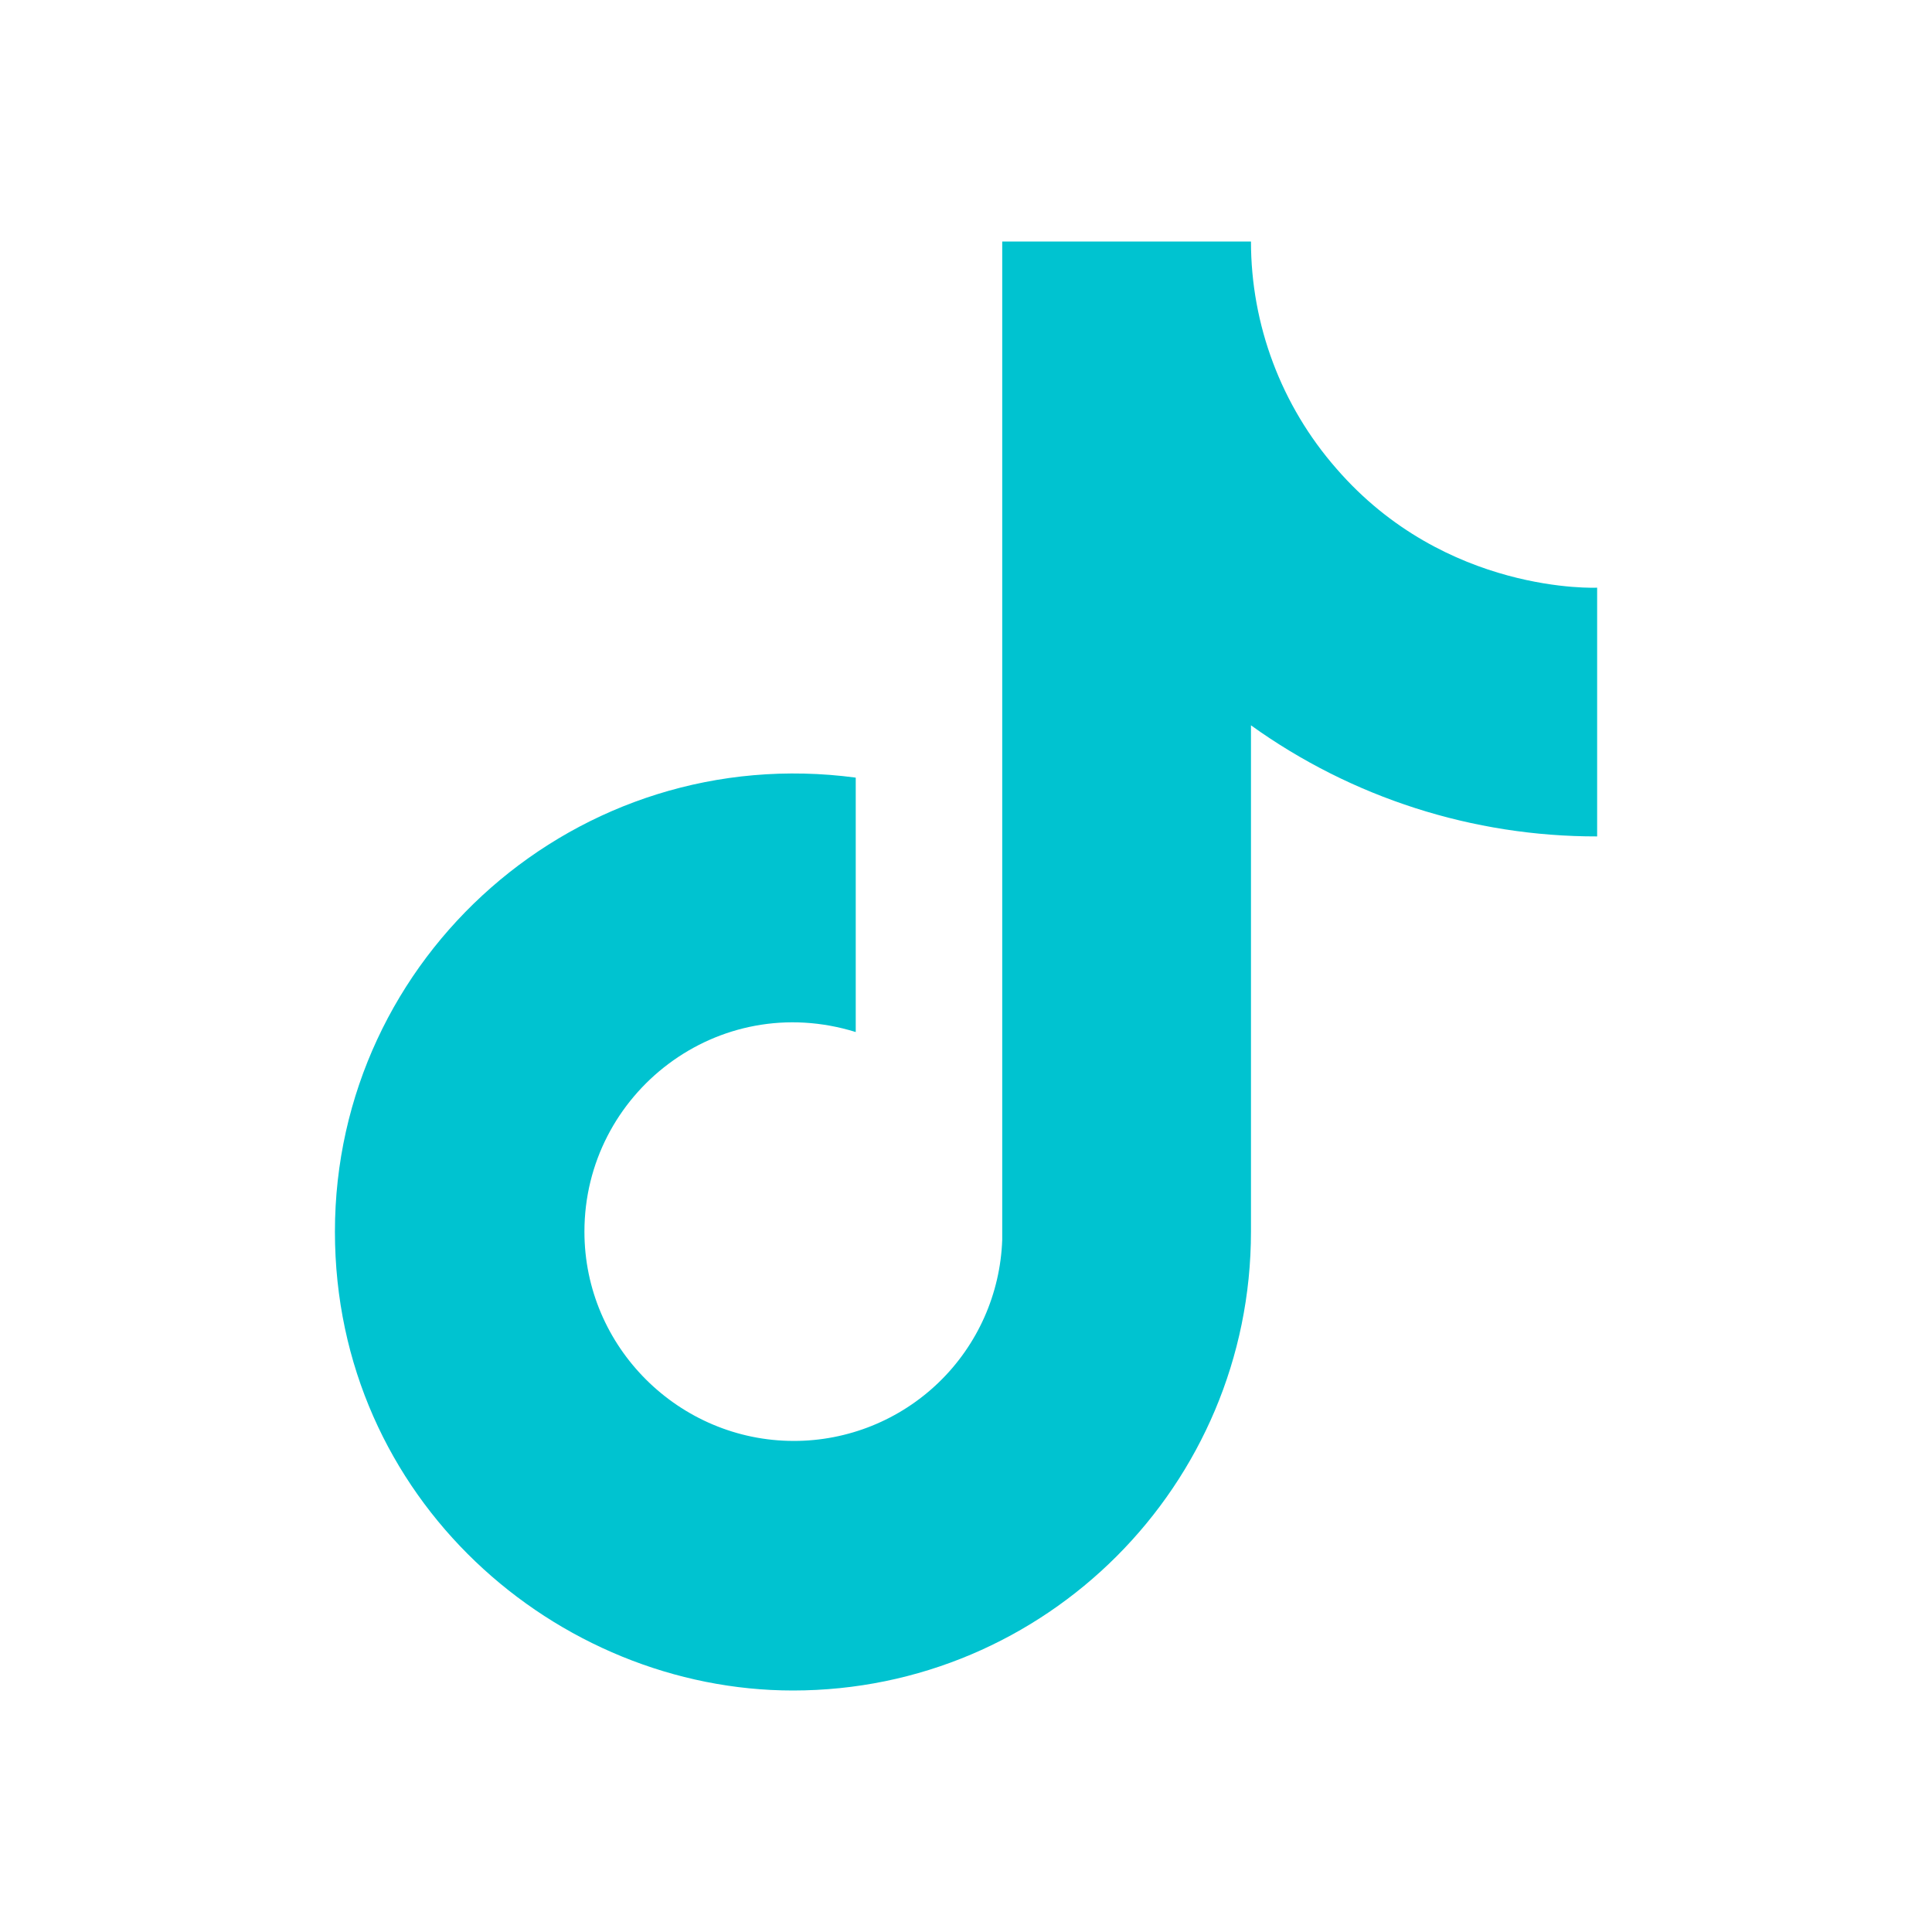
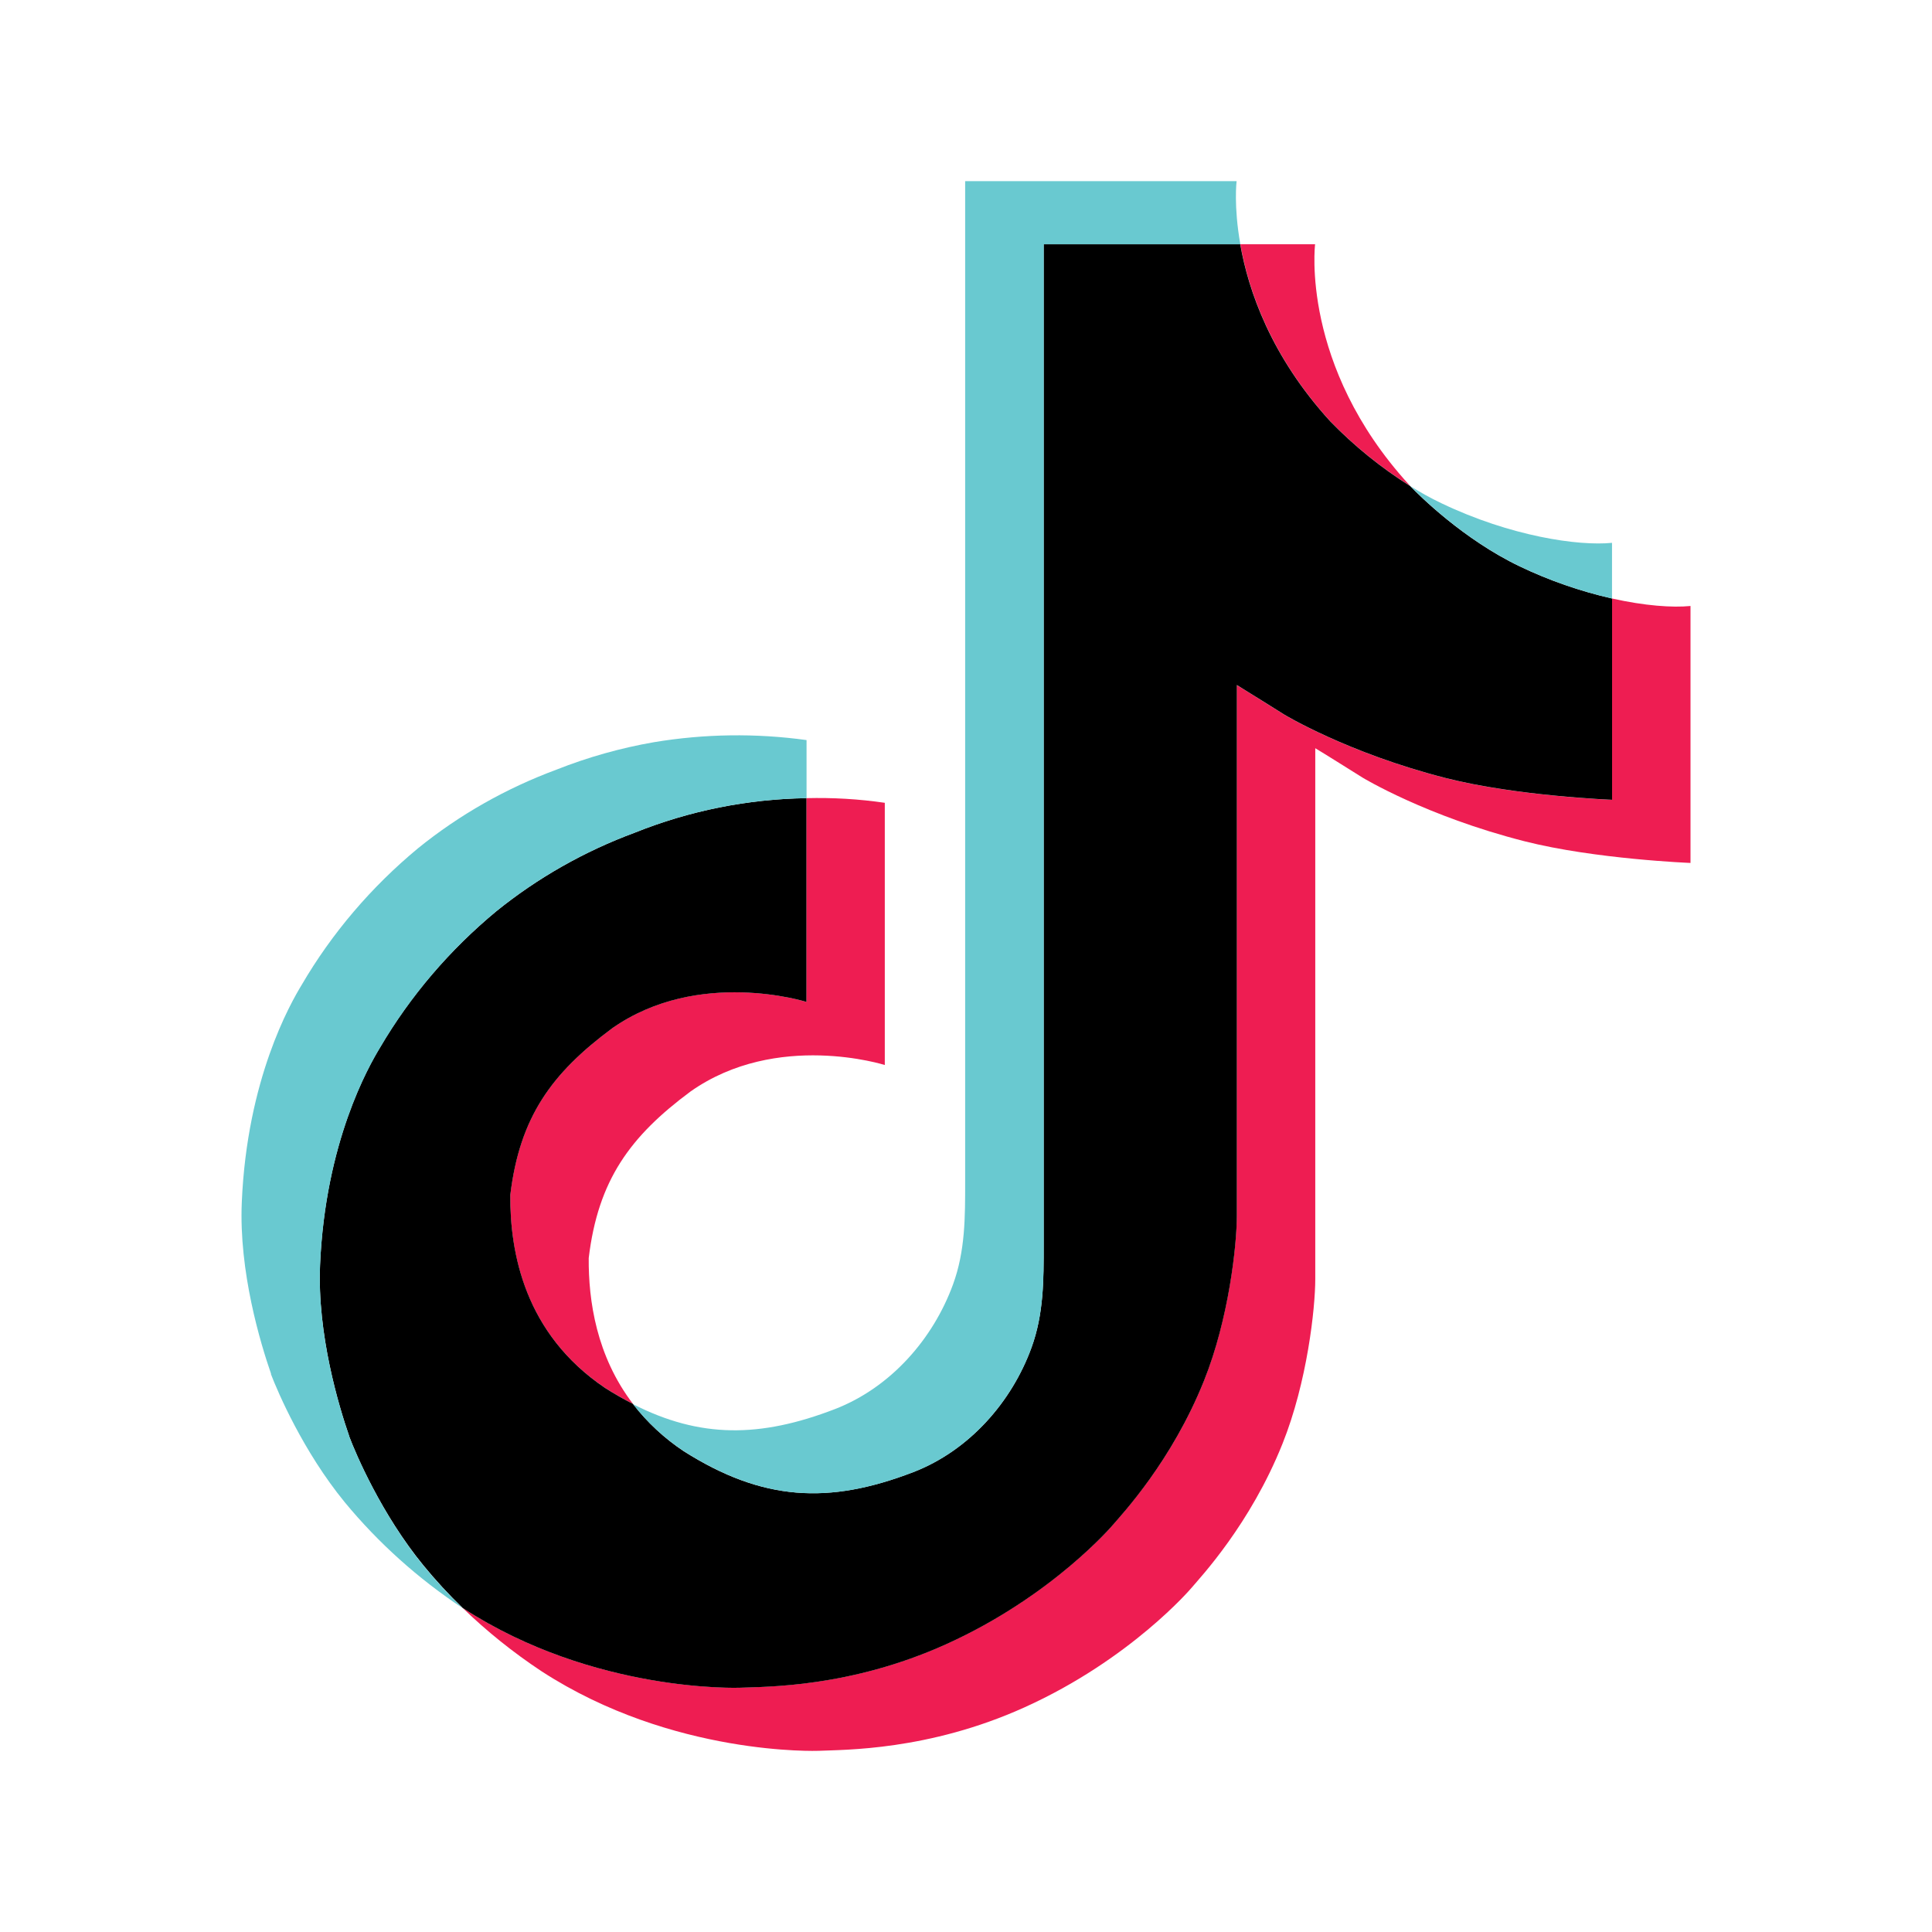
- <svg xmlns="http://www.w3.org/2000/svg" width="28" height="28" viewBox="0 0 28 28" fill="none">
-   <path d="M19.367 6.79C18.57 5.879 18.13 4.71 18.13 3.5H14.525V17.967C14.498 18.75 14.168 19.492 13.604 20.036C13.04 20.58 12.287 20.884 11.504 20.883C9.847 20.883 8.47 19.53 8.47 17.85C8.47 15.843 10.407 14.338 12.402 14.957V11.27C8.377 10.733 4.854 13.86 4.854 17.85C4.854 21.735 8.074 24.5 11.492 24.5C15.155 24.5 18.13 21.525 18.13 17.85V10.512C19.592 11.562 21.347 12.125 23.147 12.122V8.517C23.147 8.517 20.953 8.622 19.367 6.79Z" fill="#00C3D0" />
+ <svg xmlns="http://www.w3.org/2000/svg" width="800px" height="800px" viewBox="0 0 32 32" fill="none">
+   <path d="M8.451 19.793C8.607 18.499 9.138 17.774 10.138 17.032C11.569 16.026 13.356 16.595 13.356 16.595V13.22C13.791 13.209 14.225 13.234 14.655 13.297V17.64C14.655 17.64 12.868 17.071 11.438 18.078C10.438 18.82 9.906 19.545 9.751 20.838C9.746 21.541 9.877 22.459 10.485 23.254C10.335 23.177 10.181 23.089 10.026 22.991C8.688 22.092 8.444 20.745 8.451 19.793ZM22.035 6.979C21.051 5.9 20.679 4.811 20.544 4.046H21.782C21.782 4.046 21.535 6.052 23.335 8.025L23.36 8.051C22.875 7.746 22.43 7.386 22.035 6.979ZM28 10.037V14.293C28 14.293 26.42 14.231 25.251 13.934C23.618 13.518 22.569 12.88 22.569 12.88C22.569 12.88 21.844 12.425 21.785 12.393V21.182C21.785 21.671 21.651 22.893 21.242 23.913C20.709 25.246 19.886 26.121 19.735 26.3C19.735 26.3 18.733 27.483 16.967 28.28C15.375 28.999 13.977 28.98 13.56 28.999C13.56 28.999 11.143 29.094 8.969 27.681C8.499 27.37 8.06 27.017 7.658 26.628L7.669 26.636C9.844 28.049 12.259 27.953 12.259 27.953C12.678 27.935 14.076 27.953 15.667 27.234C17.432 26.437 18.434 25.254 18.434 25.254C18.584 25.075 19.411 24.2 19.942 22.866C20.35 21.847 20.485 20.625 20.485 20.135V11.348C20.544 11.38 21.268 11.835 21.268 11.835C21.268 11.835 22.318 12.473 23.951 12.889C25.12 13.186 26.7 13.248 26.7 13.248V9.913C27.24 10.034 27.701 10.067 28 10.037Z" fill="#EE1D52" />
+   <path d="M26.701 9.913V13.247C26.701 13.247 25.121 13.185 23.951 12.888C22.319 12.472 21.269 11.834 21.269 11.834C21.269 11.834 20.544 11.379 20.486 11.346V20.136C20.486 20.626 20.352 21.848 19.943 22.867C19.41 24.201 18.587 25.076 18.435 25.255C18.435 25.255 17.434 26.438 15.668 27.235C14.076 27.954 12.679 27.936 12.26 27.954C12.26 27.954 9.845 28.05 7.67 26.637L7.659 26.629C7.429 26.406 7.213 26.172 7.012 25.926C6.318 25.079 5.892 24.079 5.785 23.793C5.785 23.792 5.785 23.791 5.785 23.79C5.613 23.294 5.252 22.102 5.301 20.948C5.389 18.912 6.105 17.663 6.294 17.349C6.796 16.496 7.448 15.732 8.222 15.092C8.905 14.54 9.68 14.1 10.513 13.792C11.414 13.43 12.379 13.235 13.357 13.22V16.595C13.357 16.595 11.569 16.028 10.139 17.032C9.139 17.774 8.608 18.499 8.452 19.793C8.445 20.745 8.689 22.092 10.025 22.991C10.181 23.09 10.334 23.177 10.485 23.254C10.718 23.558 11.002 23.822 11.325 24.037C12.631 24.863 13.725 24.921 15.124 24.384C16.056 24.025 16.759 23.217 17.084 22.321C17.289 21.761 17.286 21.198 17.286 20.615V4.046H20.542C20.676 4.811 21.049 5.9 22.033 6.979C22.428 7.386 22.872 7.746 23.357 8.051C23.501 8.2 24.233 8.932 25.173 9.382C25.66 9.615 26.172 9.793 26.701 9.913Z" fill="#000000" />
+   <path d="M4.489 22.757V22.759L4.57 22.978C4.561 22.953 4.531 22.875 4.489 22.757Z" fill="#69C9D0" />
+   <path d="M10.513 13.792C9.679 14.1 8.905 14.54 8.222 15.092C7.448 15.733 6.795 16.499 6.295 17.354C6.105 17.666 5.389 18.917 5.302 20.953C5.252 22.107 5.614 23.298 5.786 23.794C5.785 23.796 5.785 23.797 5.786 23.798C5.894 24.081 6.318 25.081 7.012 25.93C7.213 26.176 7.43 26.411 7.659 26.633C6.924 26.146 6.267 25.556 5.712 24.884C5.024 24.045 4.6 23.055 4.489 22.763C4.489 22.761 4.489 22.758 4.489 22.756V22.753C4.317 22.257 3.954 21.065 4.005 19.91C4.092 17.874 4.808 16.624 4.998 16.311C5.498 15.455 6.151 14.69 6.925 14.049C7.608 13.496 8.382 13.057 9.216 12.748C9.736 12.542 10.278 12.389 10.832 12.293C11.667 12.154 12.52 12.142 13.359 12.258V13.22C12.381 13.235 11.415 13.429 10.513 13.792Z" fill="#69C9D0" />
+   <path d="M20.544 4.046H17.288V20.616C17.288 21.198 17.288 21.76 17.086 22.321C16.758 23.217 16.058 24.025 15.126 24.384C13.726 24.923 12.633 24.863 11.328 24.037C11.004 23.823 10.719 23.559 10.484 23.257C11.596 23.825 12.591 23.815 13.824 23.341C14.756 22.982 15.456 22.173 15.784 21.277C15.989 20.718 15.986 20.155 15.986 19.573V3H20.482C20.482 3 20.431 3.412 20.544 4.046ZM26.7 8.991V9.913C26.172 9.793 25.661 9.614 25.175 9.382C24.235 8.932 23.503 8.2 23.359 8.051C23.526 8.156 23.698 8.251 23.876 8.336C25.019 8.883 26.145 9.047 26.7 8.991Z" fill="#69C9D0" />
</svg>
